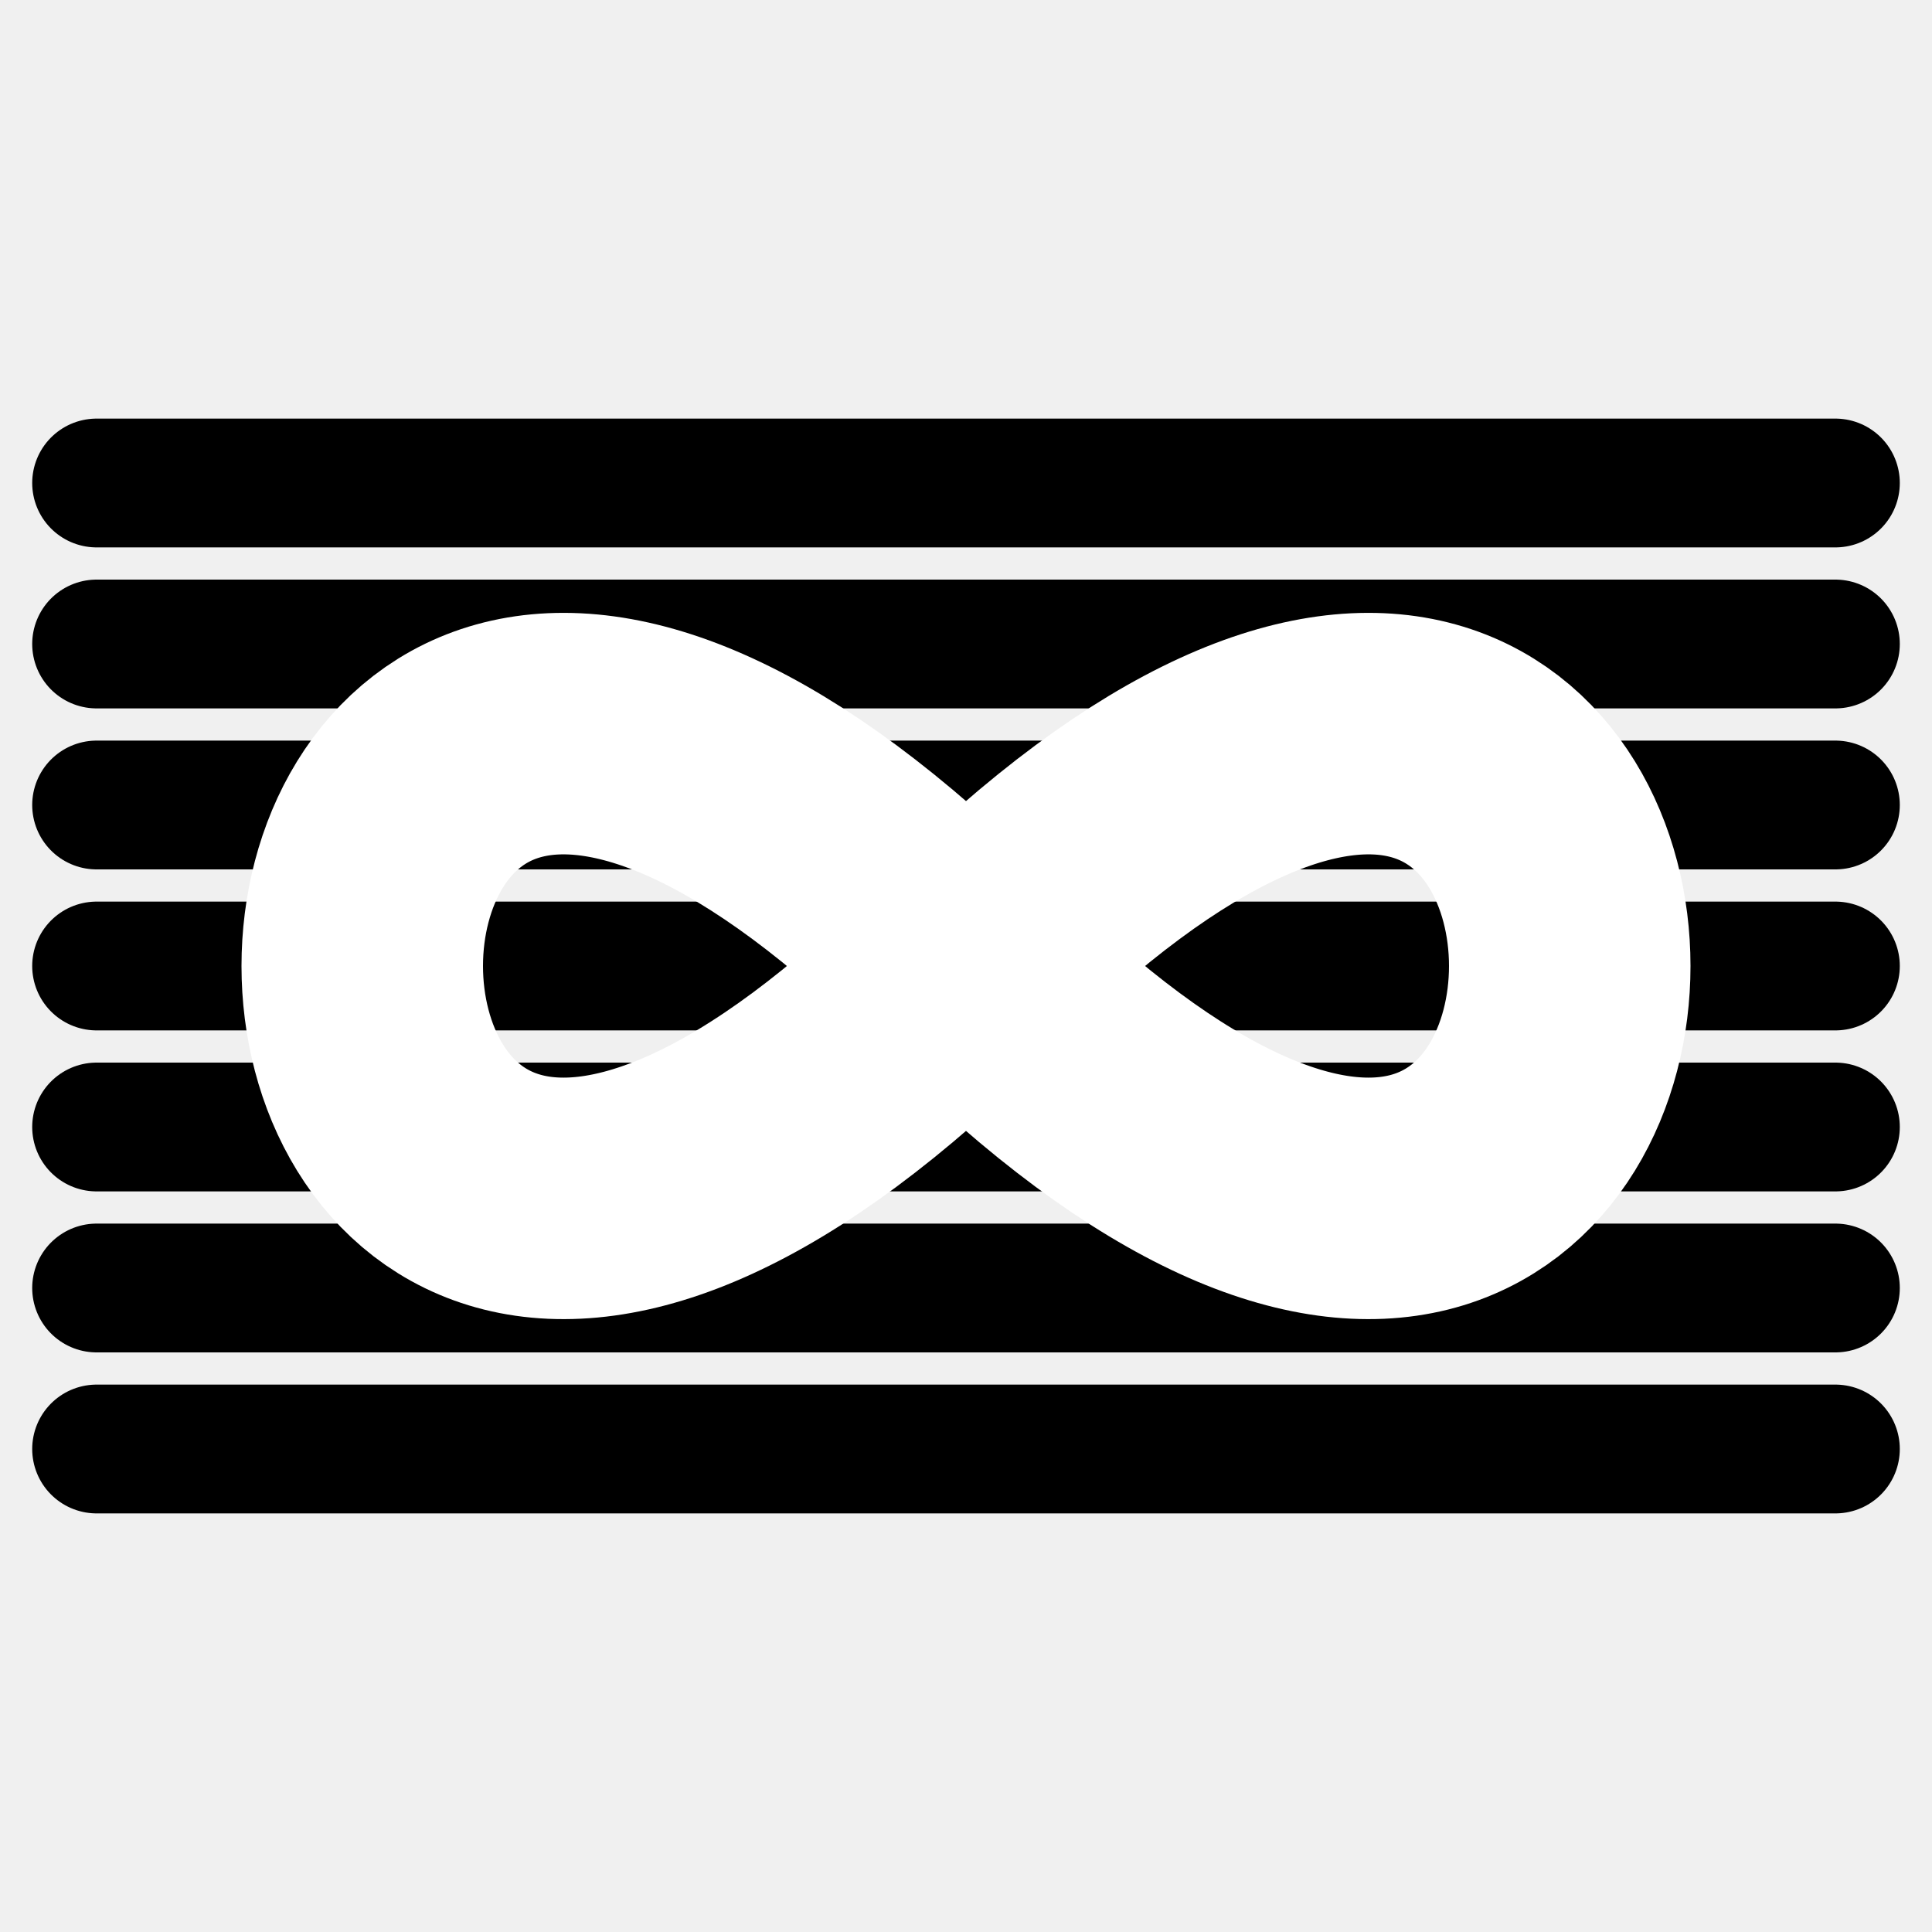
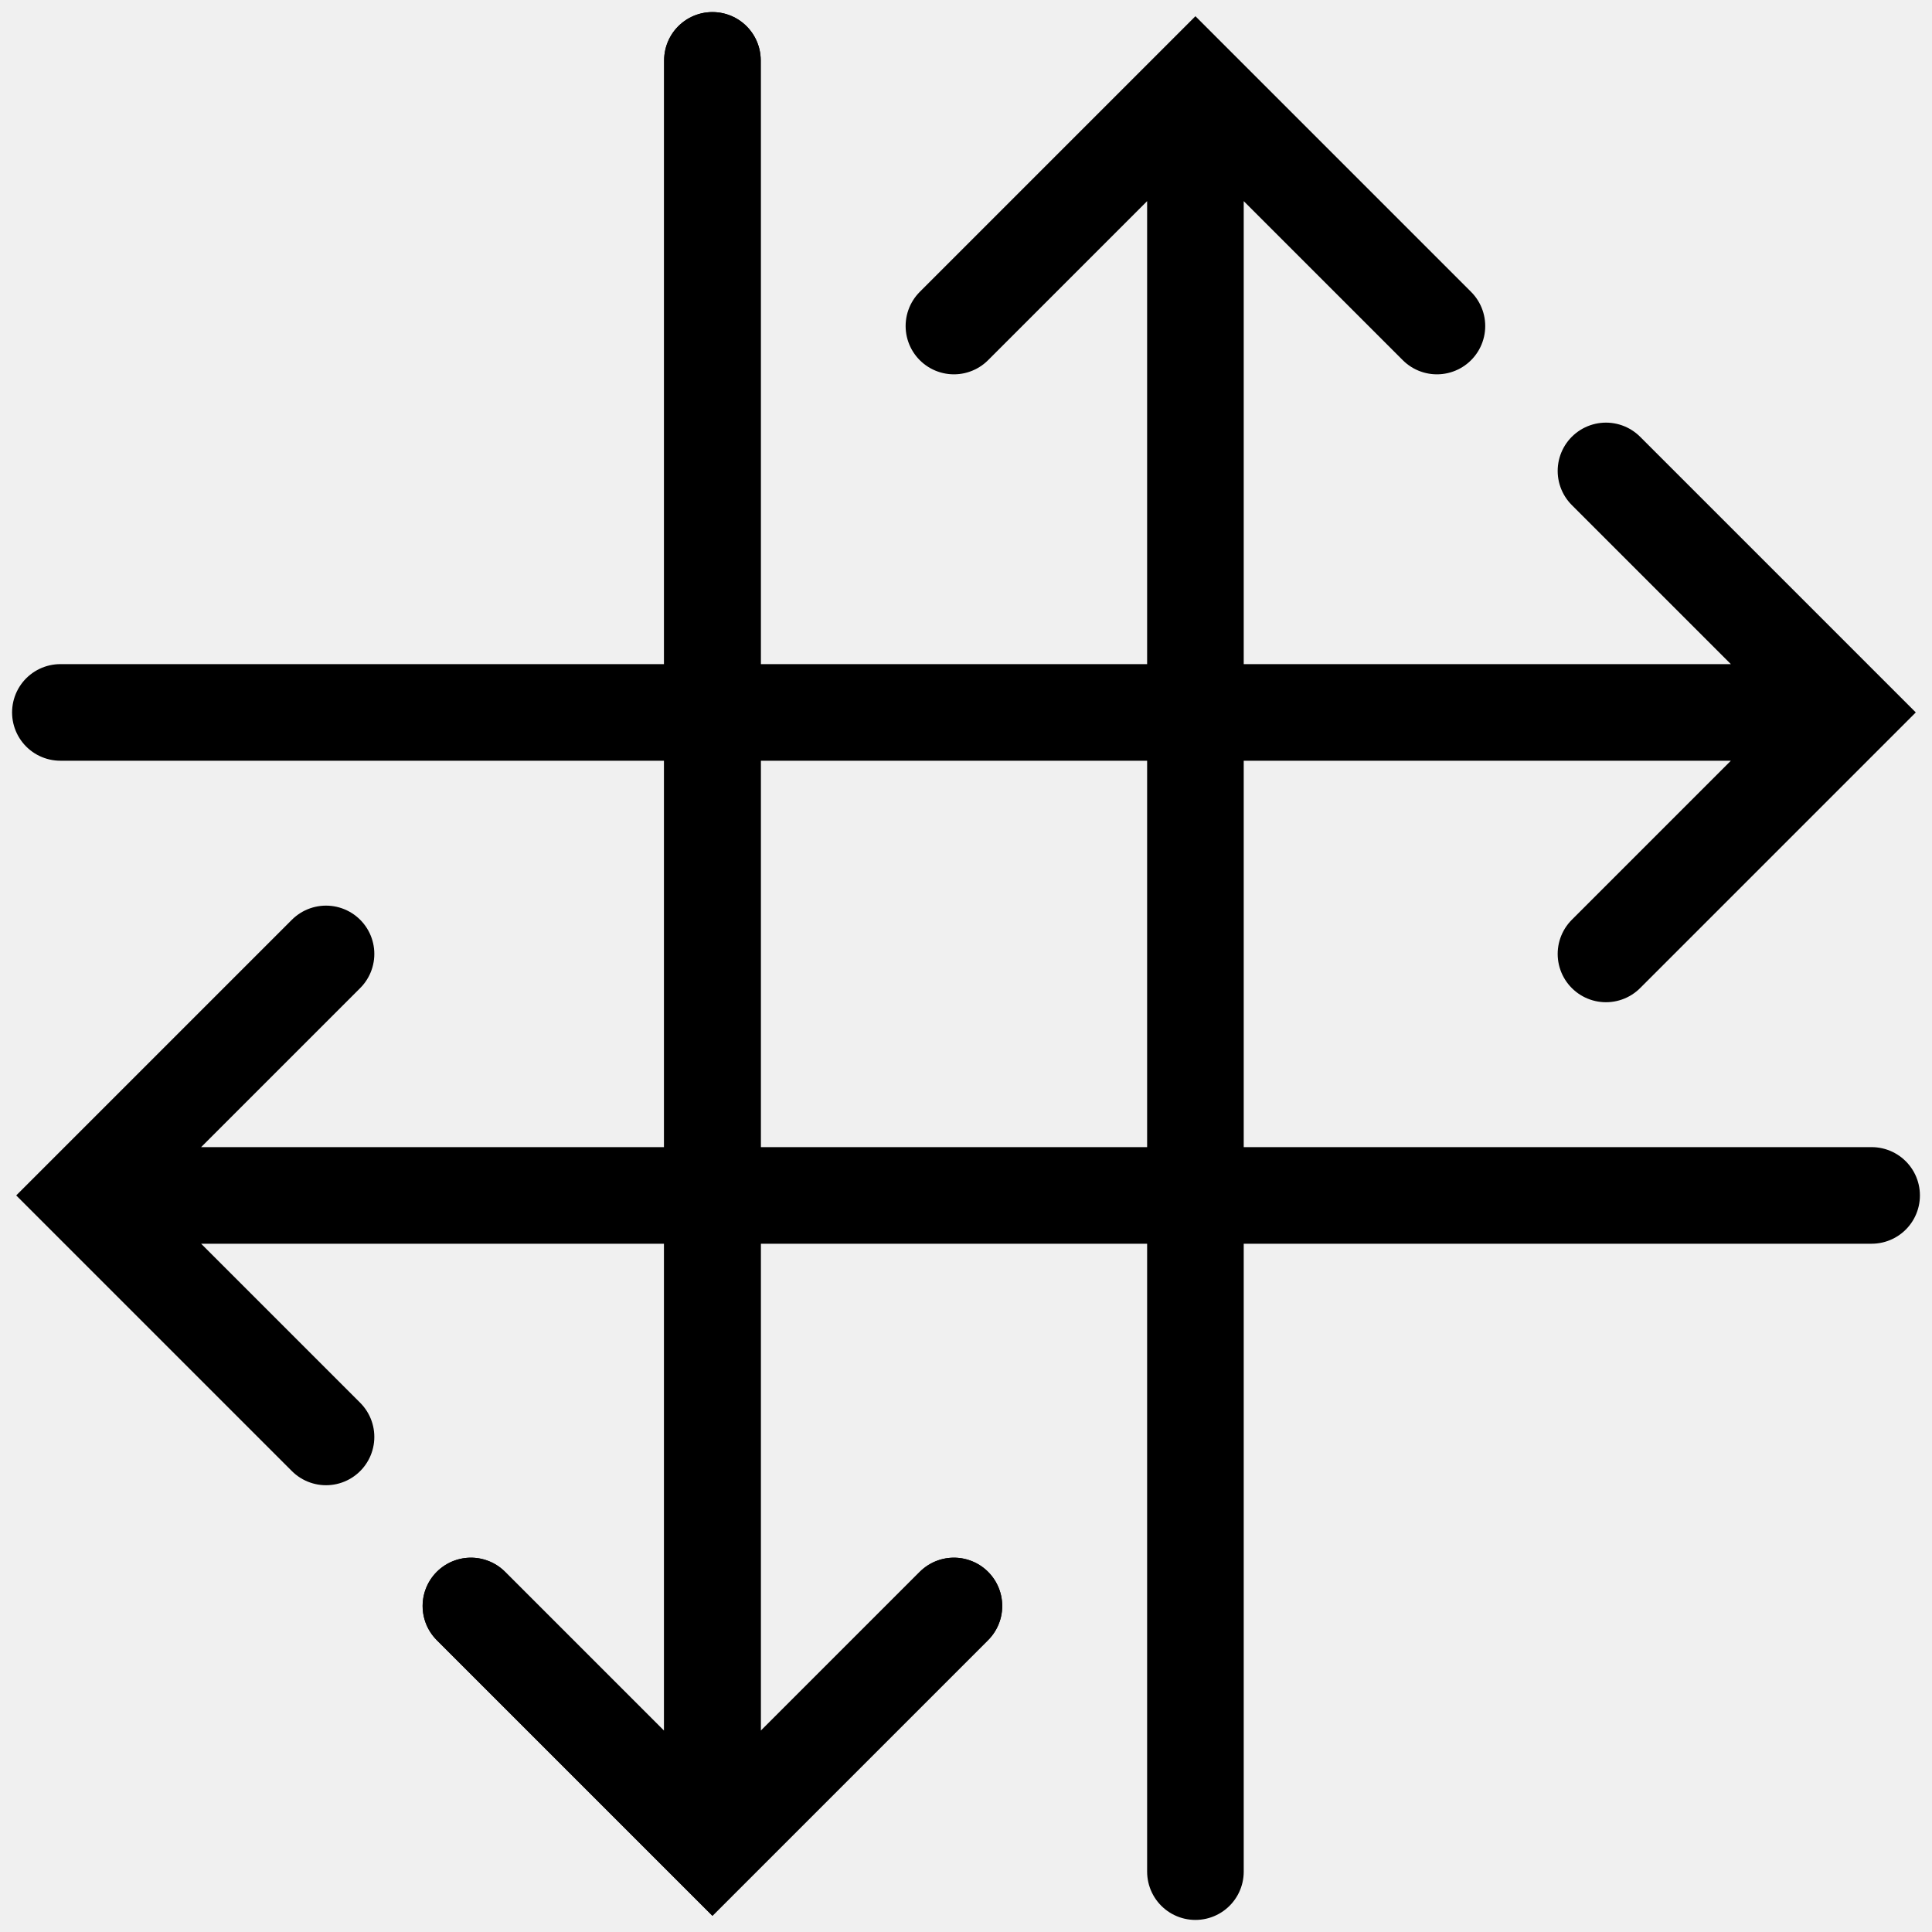
- <svg xmlns="http://www.w3.org/2000/svg" version="1.1" width="600" height="600" viewBox="0 0 600 360">
+ <svg xmlns="http://www.w3.org/2000/svg" version="1.1" width="800" height="800" viewBox="0 0 800 800">
  <style>
-     path.infinity {
-         fill: none;
-         stroke: white;
-         stroke-width: 30;
+     svg {
+         stroke: black;
    }

-     line.bar {
-         stroke: black;
+     @media (prefers-color-scheme: dark) {
+         svg {
+             stroke: gray;
+         }
+     }
+ 
+     @media (prefers-color-scheme: light) {
+         svg {
+             stroke: black;
+         }
+     }
+ 
+     .arrow {
+         fill: none;
        stroke-width: 40;
-         stroke-linecap: round;
+         stroke-linecap: round;    
    }
</style>
-   <line class="bar" x1="30" y1="30" x2="570" y2="30" />
-   <line class="bar" x1="30" y1="80" x2="570" y2="80" />
-   <line class="bar" x1="30" y1="130" x2="570" y2="130" />
-   <line class="bar" x1="30" y1="180" x2="570" y2="180" />
-   <line class="bar" x1="30" y1="230" x2="570" y2="230" />
-   <line class="bar" x1="30" y1="280" x2="570" y2="280" />
-   <line class="bar" x1="30" y1="330" x2="570" y2="330" />
-   <path class="infinity" d="M 100,100      C 200,0 200,200 100,100     C 0,0 0,200 100,100z" transform="scale(2.5) translate(20,-28)" />
+   <path class="arrow" d="     M 25 295     h 740     m -100 -100     l 100 100      l -100 100" />
+   <path class="arrow" d="     M 775 495     h -740     m 100 100     l -100 -100      l 100 -100" />
+   <path class="arrow" d="     M 295 25     v 740     m -100 -100     l 100 100      l 100 -100" />
+   <path class="arrow" d="     M 295 25     v 740     m -100 -100     l 100 100      l 100 -100" />
+   <path class="arrow" d="     M 495 775     v -740     m -100 100     l 100 -100      l 100 100" />
</svg>
